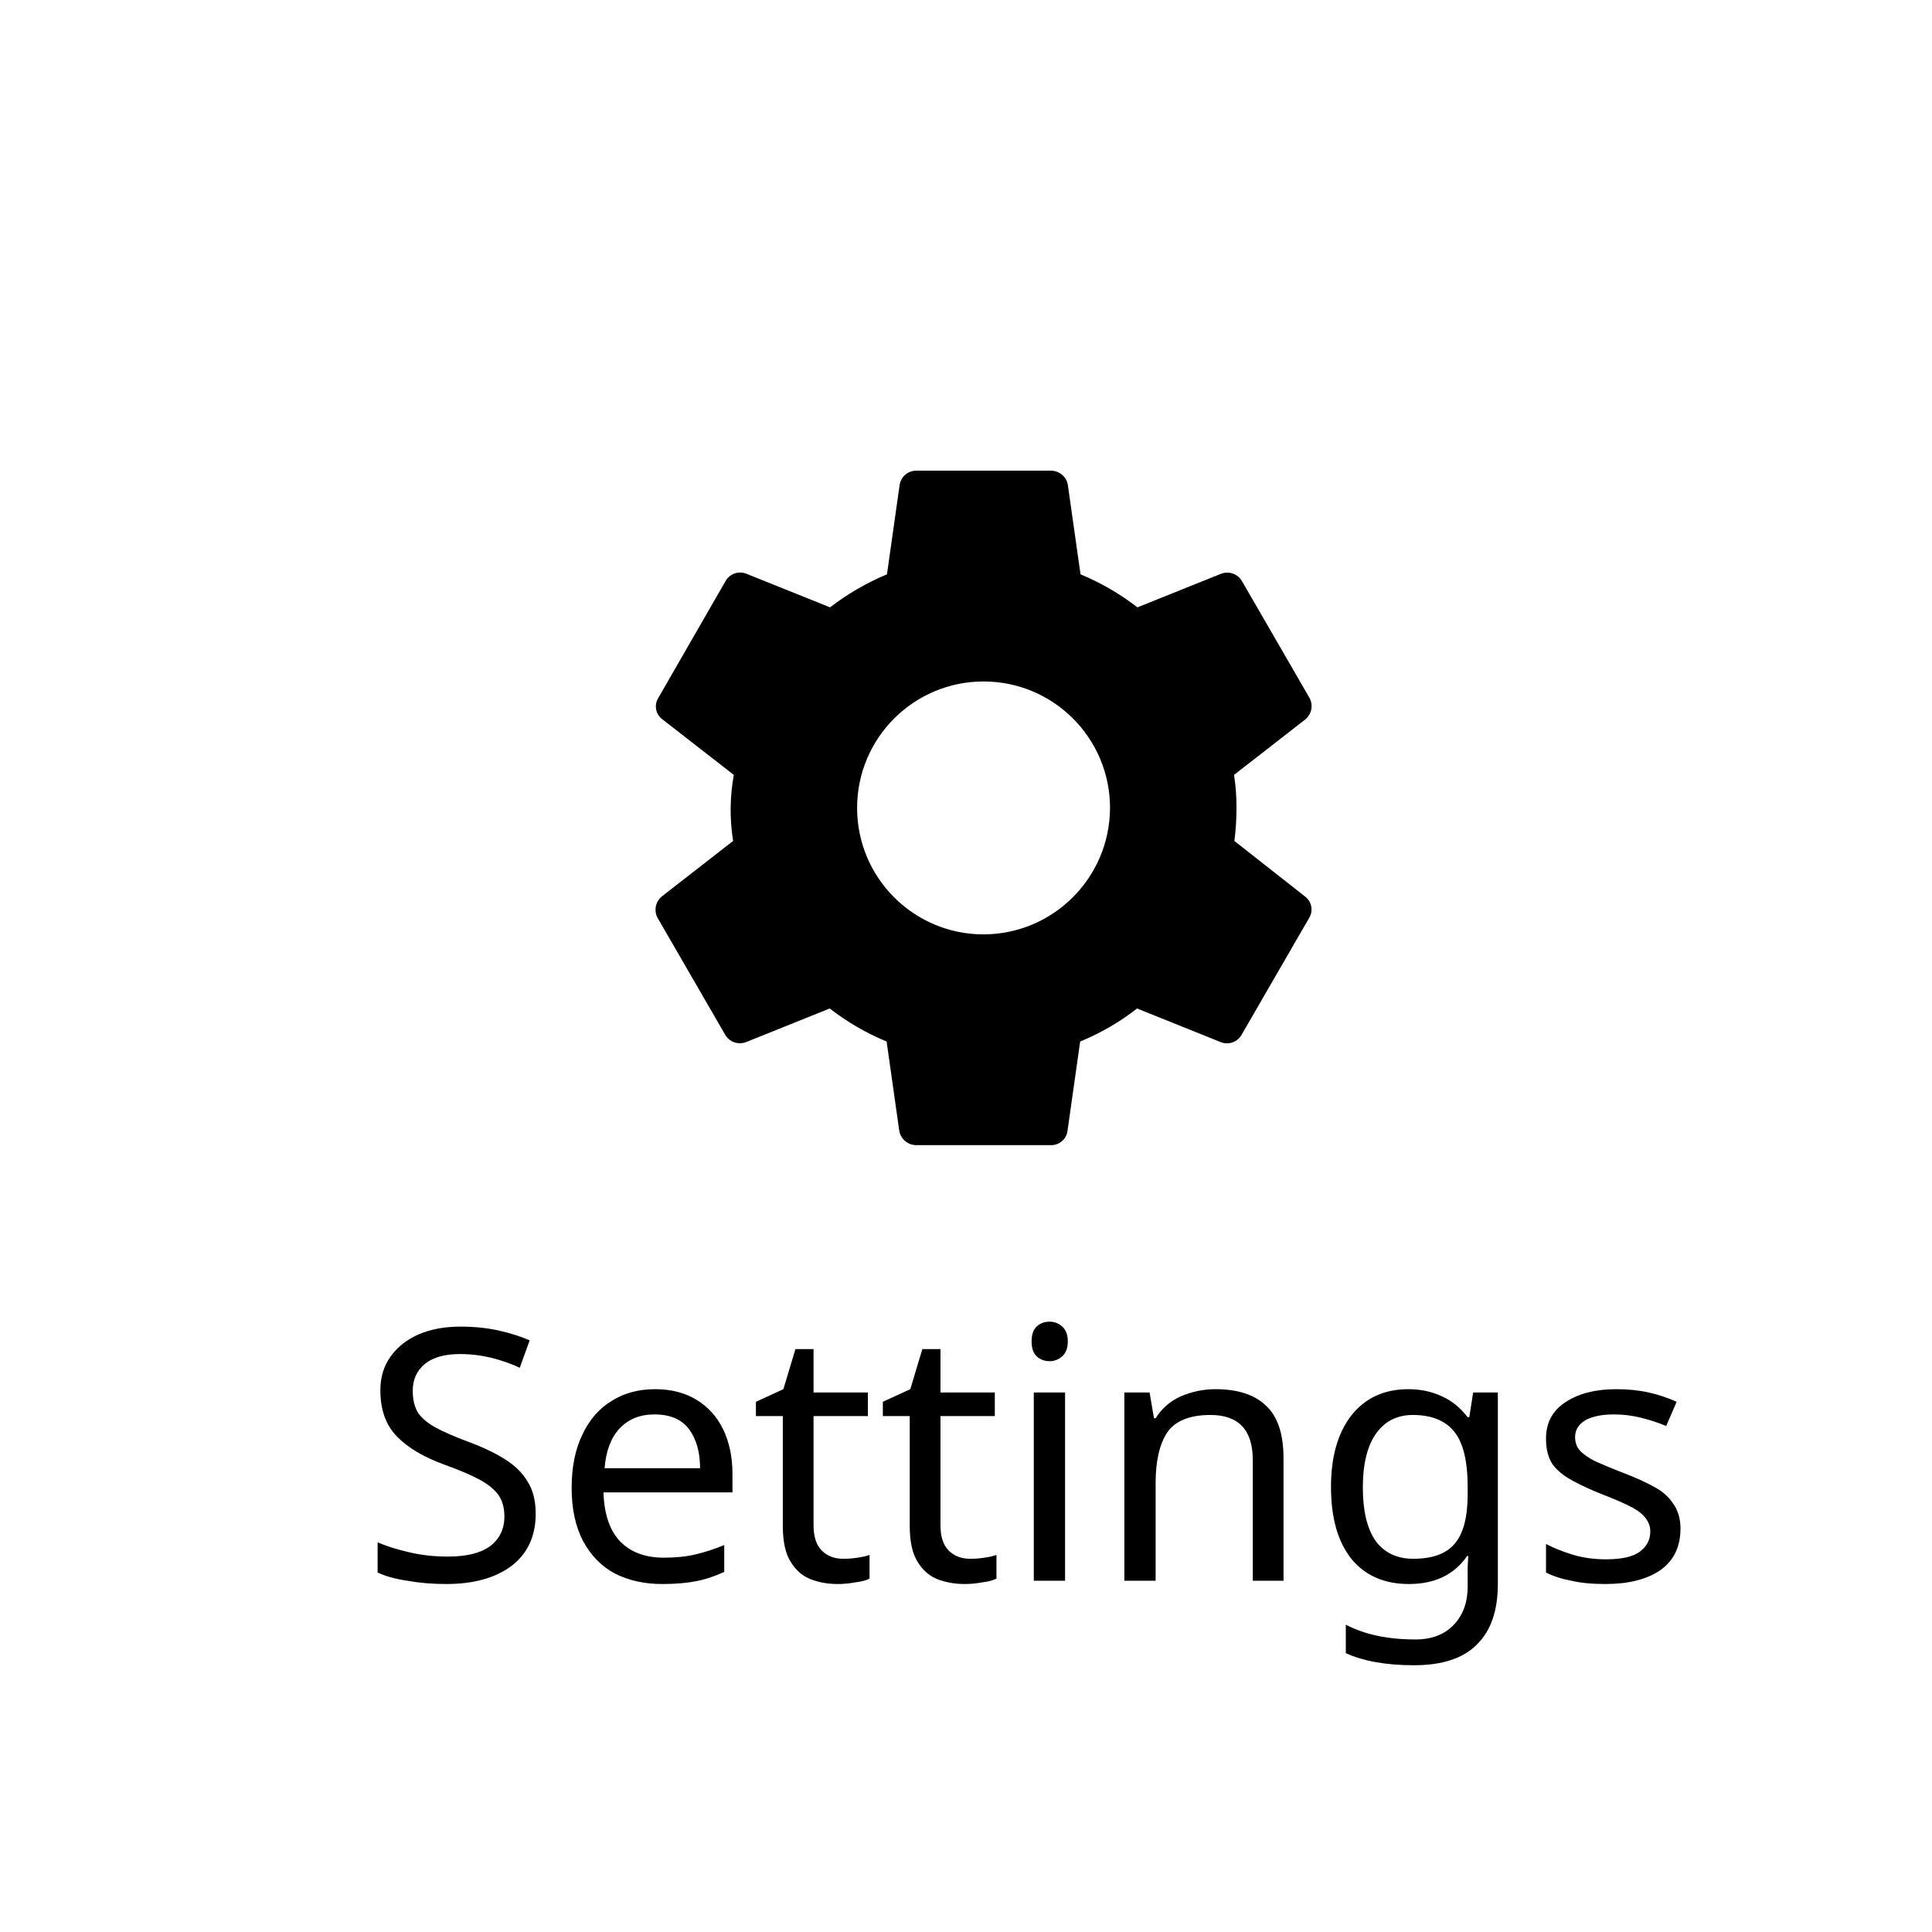
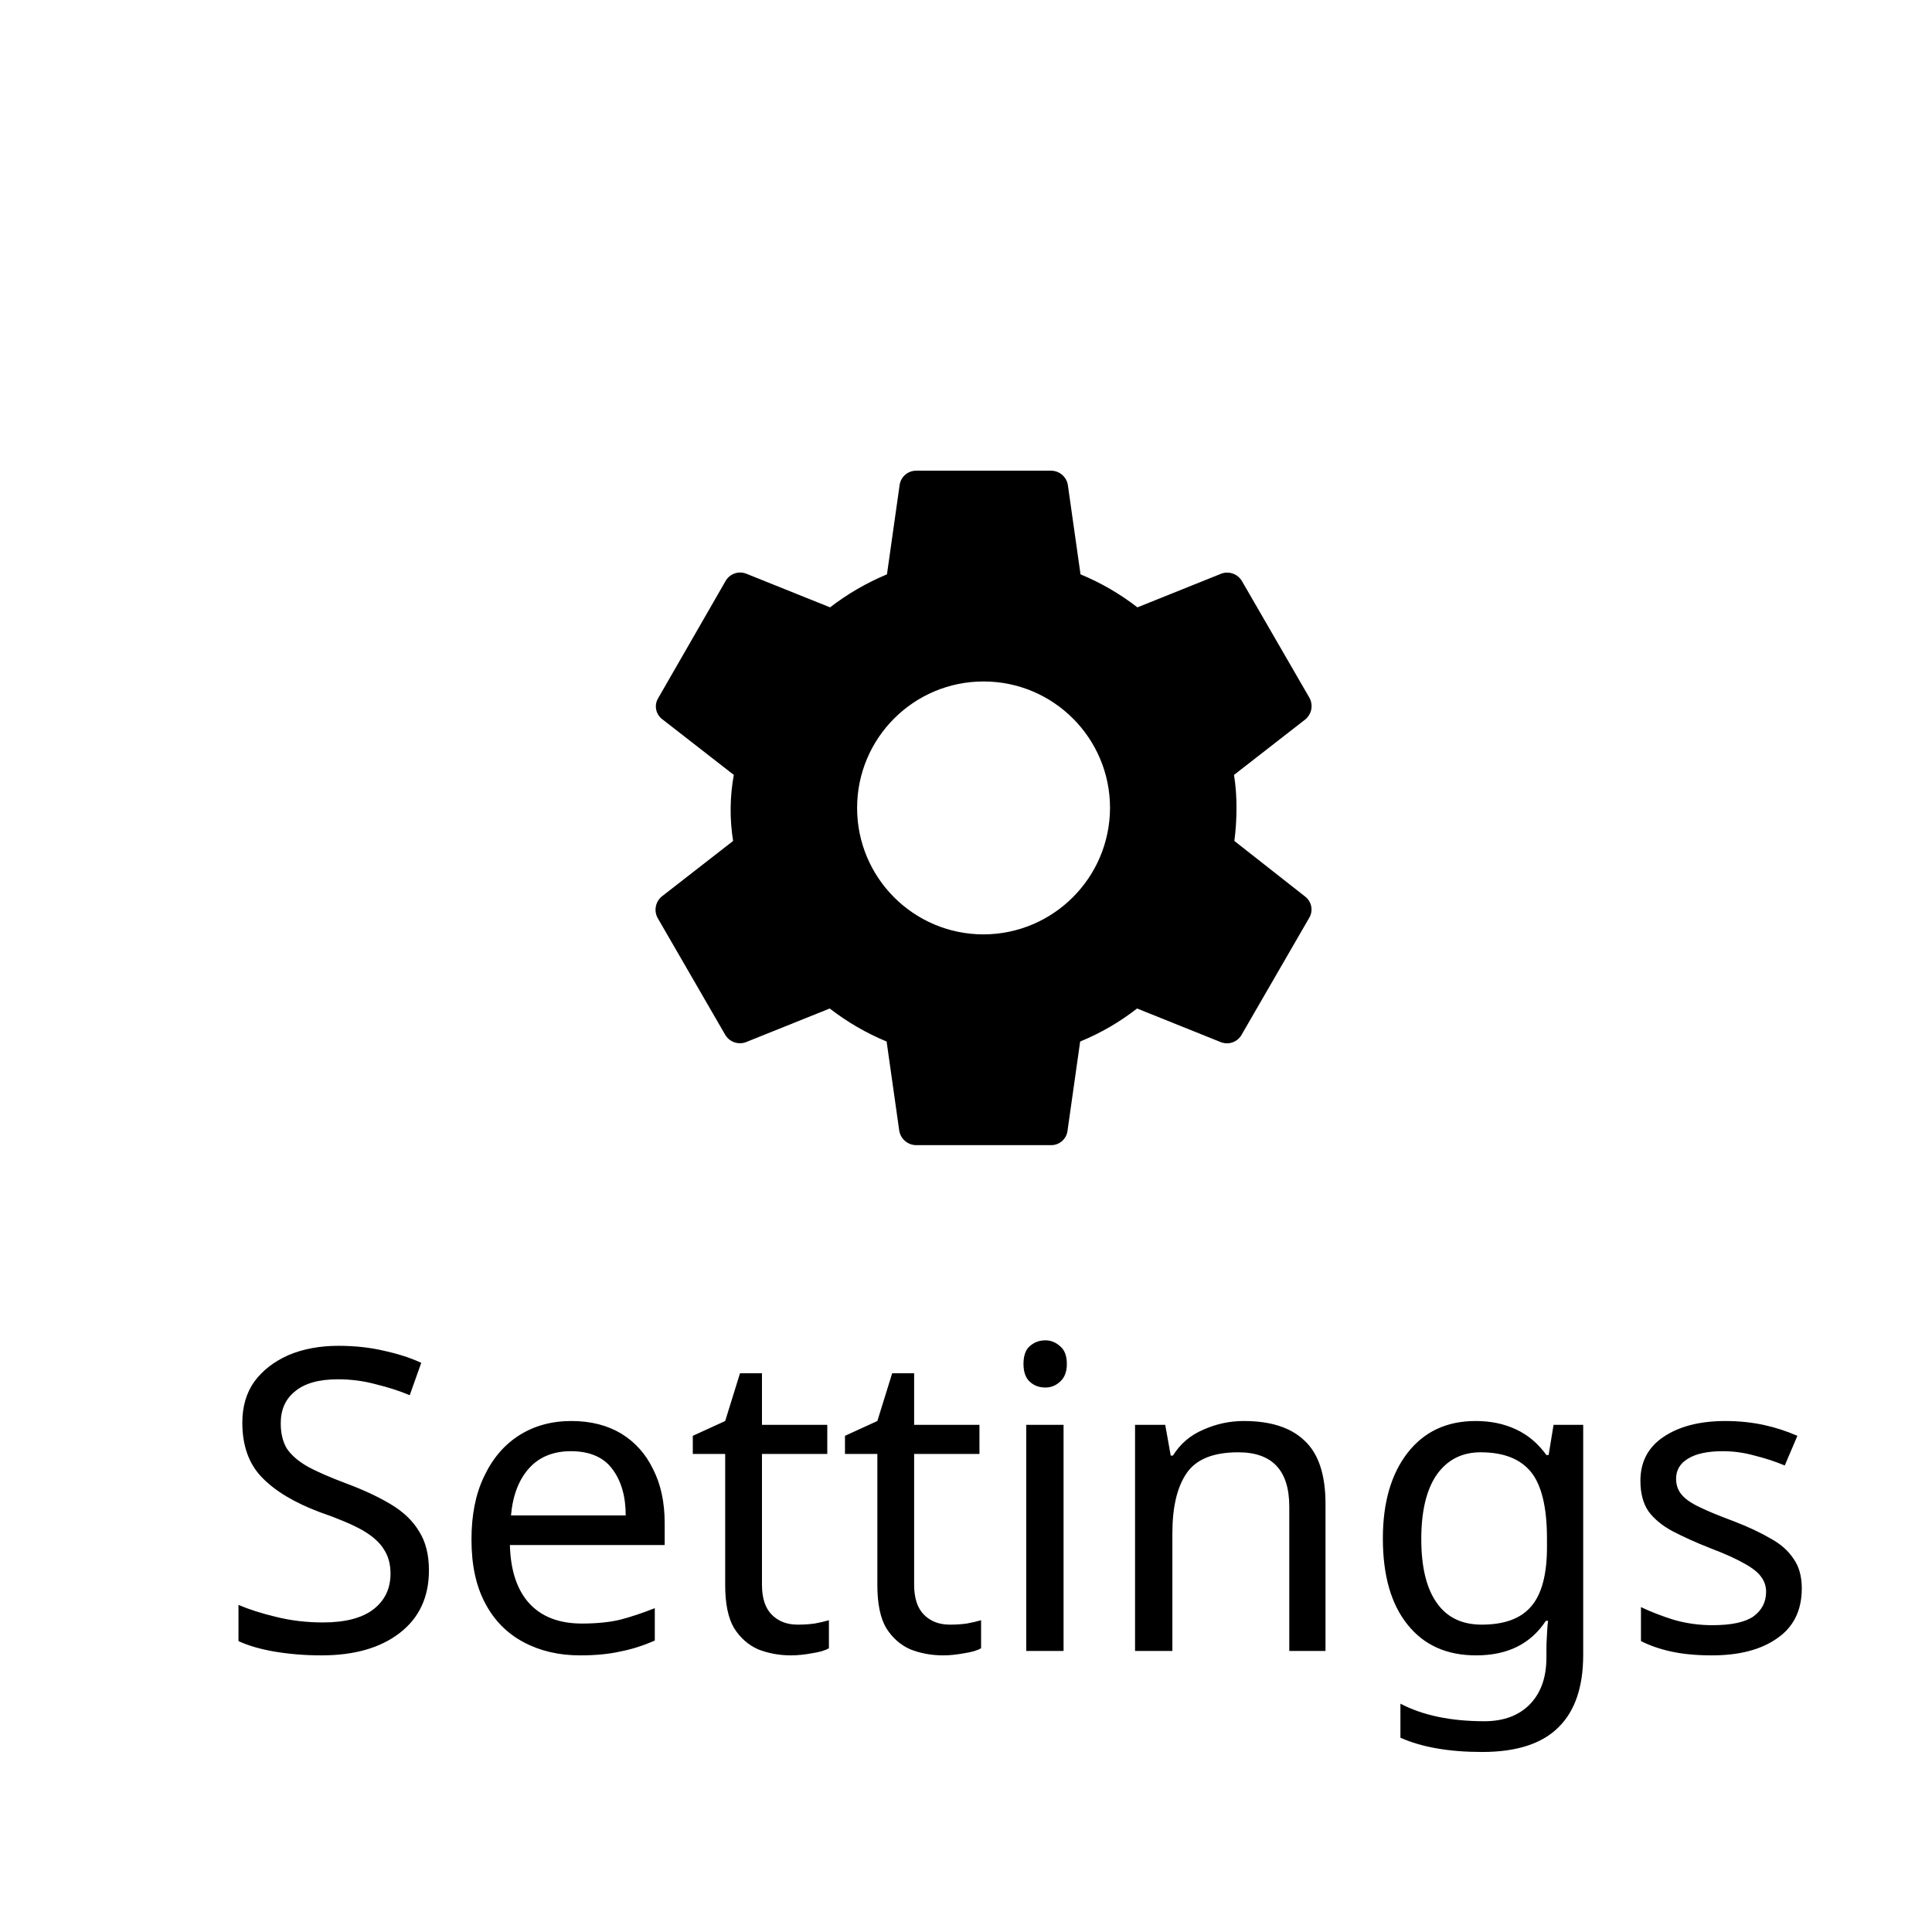
<svg xmlns="http://www.w3.org/2000/svg" width="55" height="55" viewBox="0 0 55 55">
  <defs>
    <clipPath id="clip-Settings">
      <rect width="55" height="55" />
    </clipPath>
  </defs>
  <g id="Settings" clip-path="url(#clip-Settings)">
    <rect width="55" height="55" fill="#fff" />
    <g id="settings-24px" transform="translate(16 11)">
      <path id="Path_11" data-name="Path 11" d="M0,0H24V24H0Z" fill="none" />
      <path id="Path_12" data-name="Path 12" d="M19.14,12.94A7.074,7.074,0,0,0,19.2,12a5.777,5.777,0,0,0-.07-.94l2.03-1.58a.491.491,0,0,0,.12-.61L19.36,5.55a.488.488,0,0,0-.59-.22l-2.39.96a7.064,7.064,0,0,0-1.62-.94L14.4,2.81a.484.484,0,0,0-.48-.41H10.08a.474.474,0,0,0-.47.41L9.25,5.35a7.22,7.22,0,0,0-1.62.94L5.24,5.33a.477.477,0,0,0-.59.22L2.74,8.87a.455.455,0,0,0,.12.61l2.03,1.58a5.563,5.563,0,0,0-.02,1.88L2.84,14.52a.491.491,0,0,0-.12.61l1.92,3.32a.488.488,0,0,0,.59.22l2.39-.96a7.064,7.064,0,0,0,1.62.94l.36,2.54a.492.492,0,0,0,.48.41h3.84a.466.466,0,0,0,.47-.41l.36-2.54a6.859,6.859,0,0,0,1.62-.94l2.39.96a.477.477,0,0,0,.59-.22l1.92-3.32a.463.463,0,0,0-.12-.61ZM12,15.6A3.6,3.6,0,1,1,15.6,12,3.611,3.611,0,0,1,12,15.6Z" />
    </g>
-     <text id="Settings-2" data-name="Settings" transform="translate(8 34)" font-size="10" font-family="SegoeUI, Segoe UI">
-       <tspan x="2.234" y="11">Settings</tspan>
+     <text id="Settings-2" data-name="Settings" transform="translate(6 34)" font-size="12" font-family="SegoeUI, Segoe UI">
+       <tspan x="0.181" y="13">Settings</tspan>
    </text>
  </g>
</svg>
